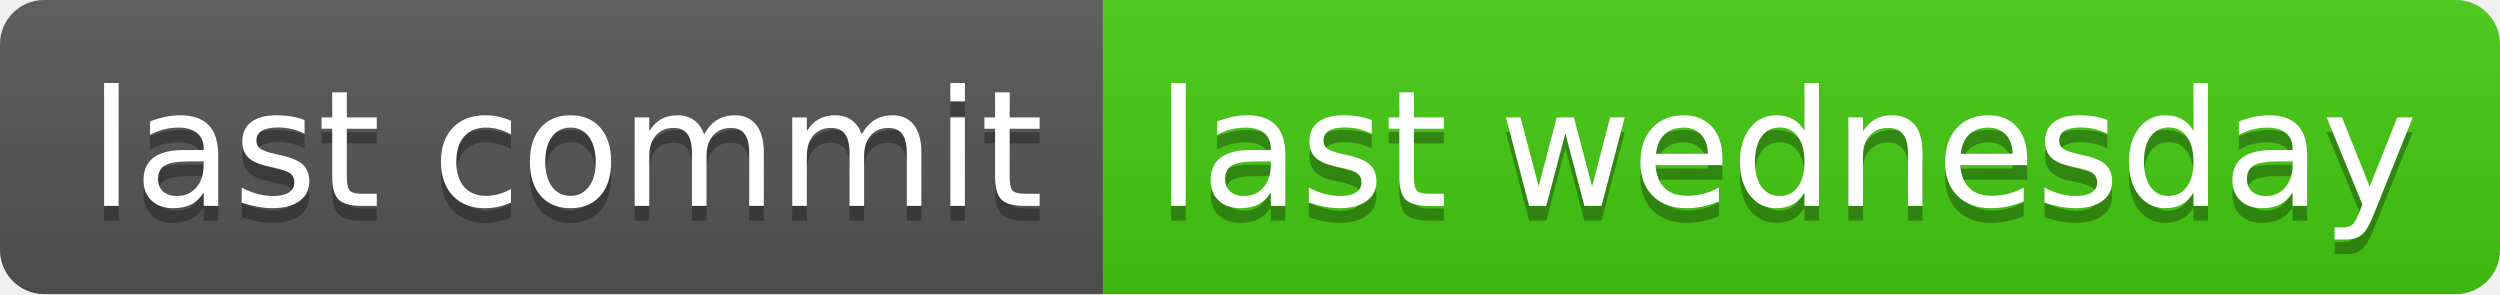
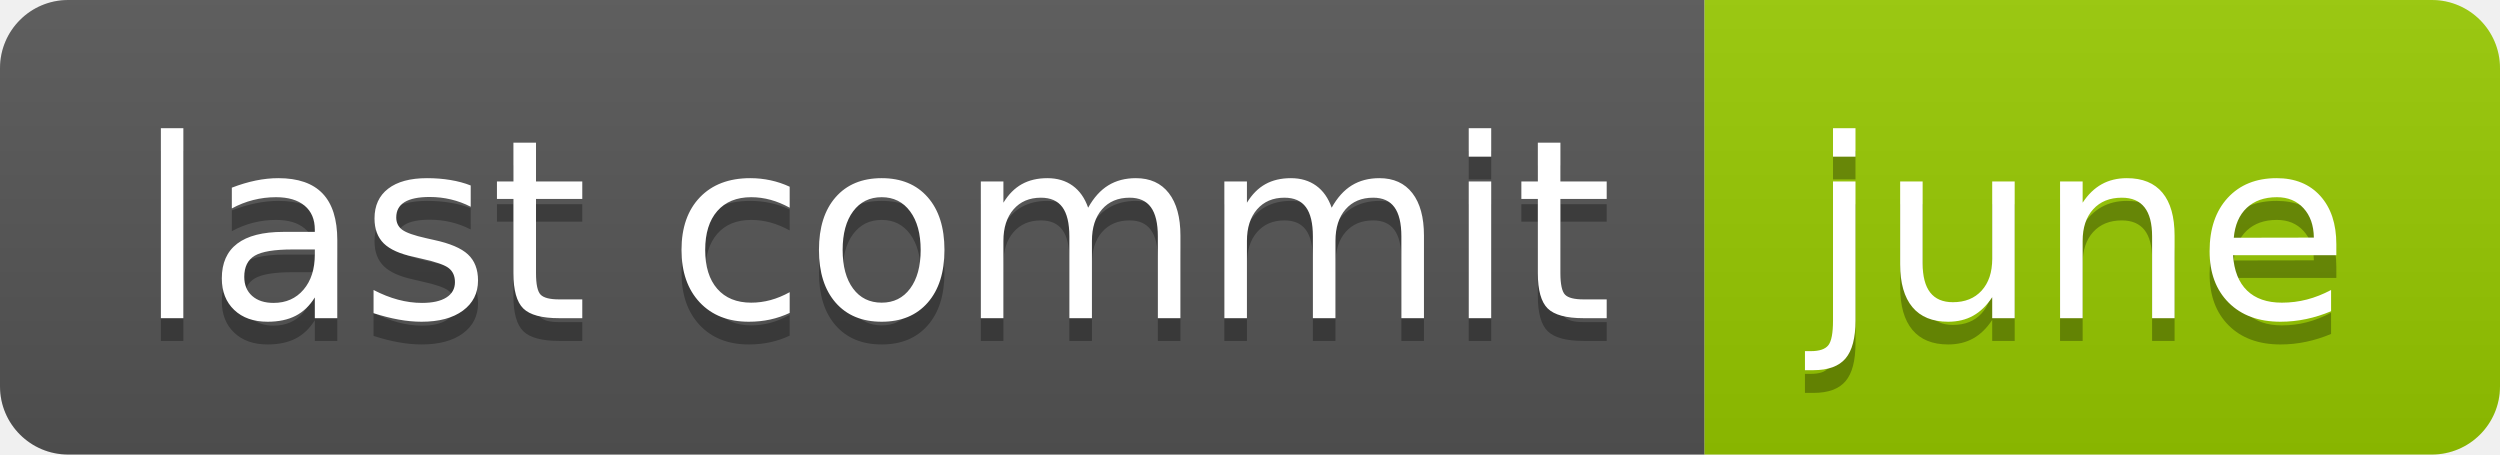
- <svg xmlns="http://www.w3.org/2000/svg" width="170" height="20">
+ <svg xmlns="http://www.w3.org/2000/svg" width="110" height="20">
  <linearGradient id="b" x2="0" y2="100%">
    <stop offset="0" stop-color="#bbb" stop-opacity=".1" />
    <stop offset="1" stop-opacity=".1" />
  </linearGradient>
  <clipPath id="a">
-     <rect width="170" height="20" rx="3" fill="#fff" />
+     <rect width="110" height="20" rx="3" fill="#fff" />
  </clipPath>
  <g clip-path="url(#a)">
    <path fill="#555" d="M0 0h75v20H0z" />
-     <path fill="#4c1" d="M75 0h95v20H75z" />
-     <path fill="url(#b)" d="M0 0h170v20H0z" />
+     <path fill="#97ca00" d="M75 0h35v20H75z" />
+     <path fill="url(#b)" d="M0 0h110v20H0z" />
  </g>
  <g fill="#fff" text-anchor="middle" font-family="DejaVu Sans,Verdana,Geneva,sans-serif" font-size="110">
    <text x="385" y="150" fill="#010101" fill-opacity=".3" transform="scale(.1)" textLength="650">last commit</text>
    <text x="385" y="140" transform="scale(.1)" textLength="650">last commit</text>
-     <text x="1215" y="150" fill="#010101" fill-opacity=".3" transform="scale(.1)" textLength="850">last wednesday</text>
-     <text x="1215" y="140" transform="scale(.1)" textLength="850">last wednesday</text>
+     <text x="915" y="150" fill="#010101" fill-opacity=".3" transform="scale(.1)" textLength="250">june</text>
+     <text x="915" y="140" transform="scale(.1)" textLength="250">june</text>
  </g>
</svg>
